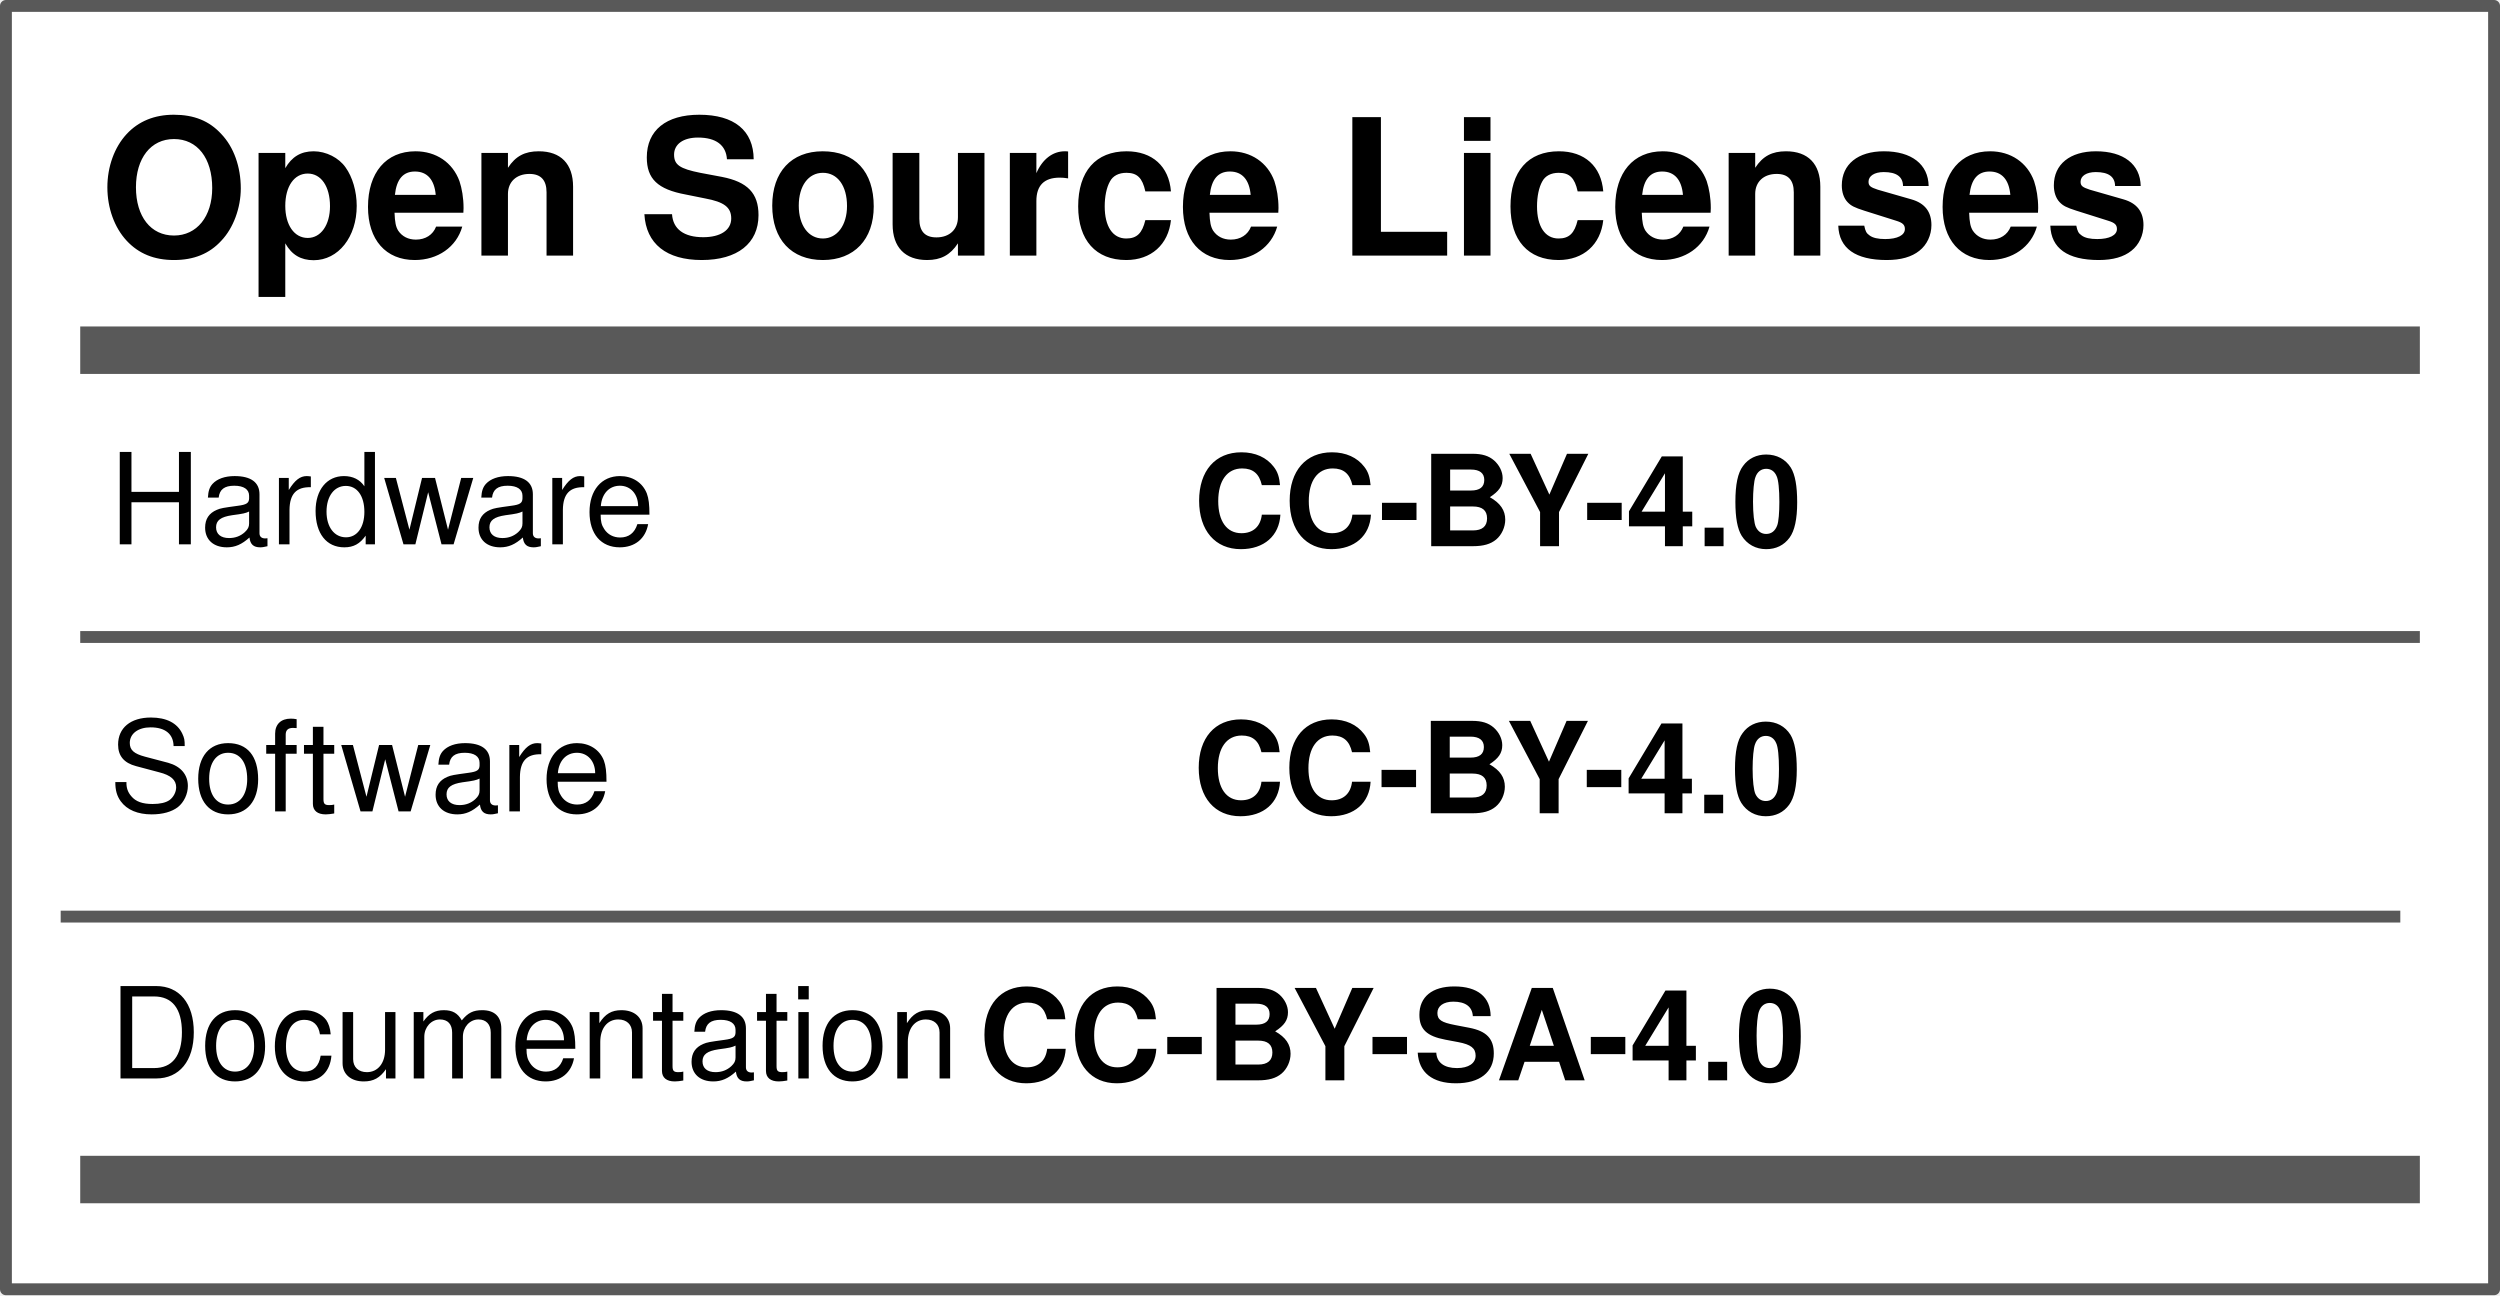
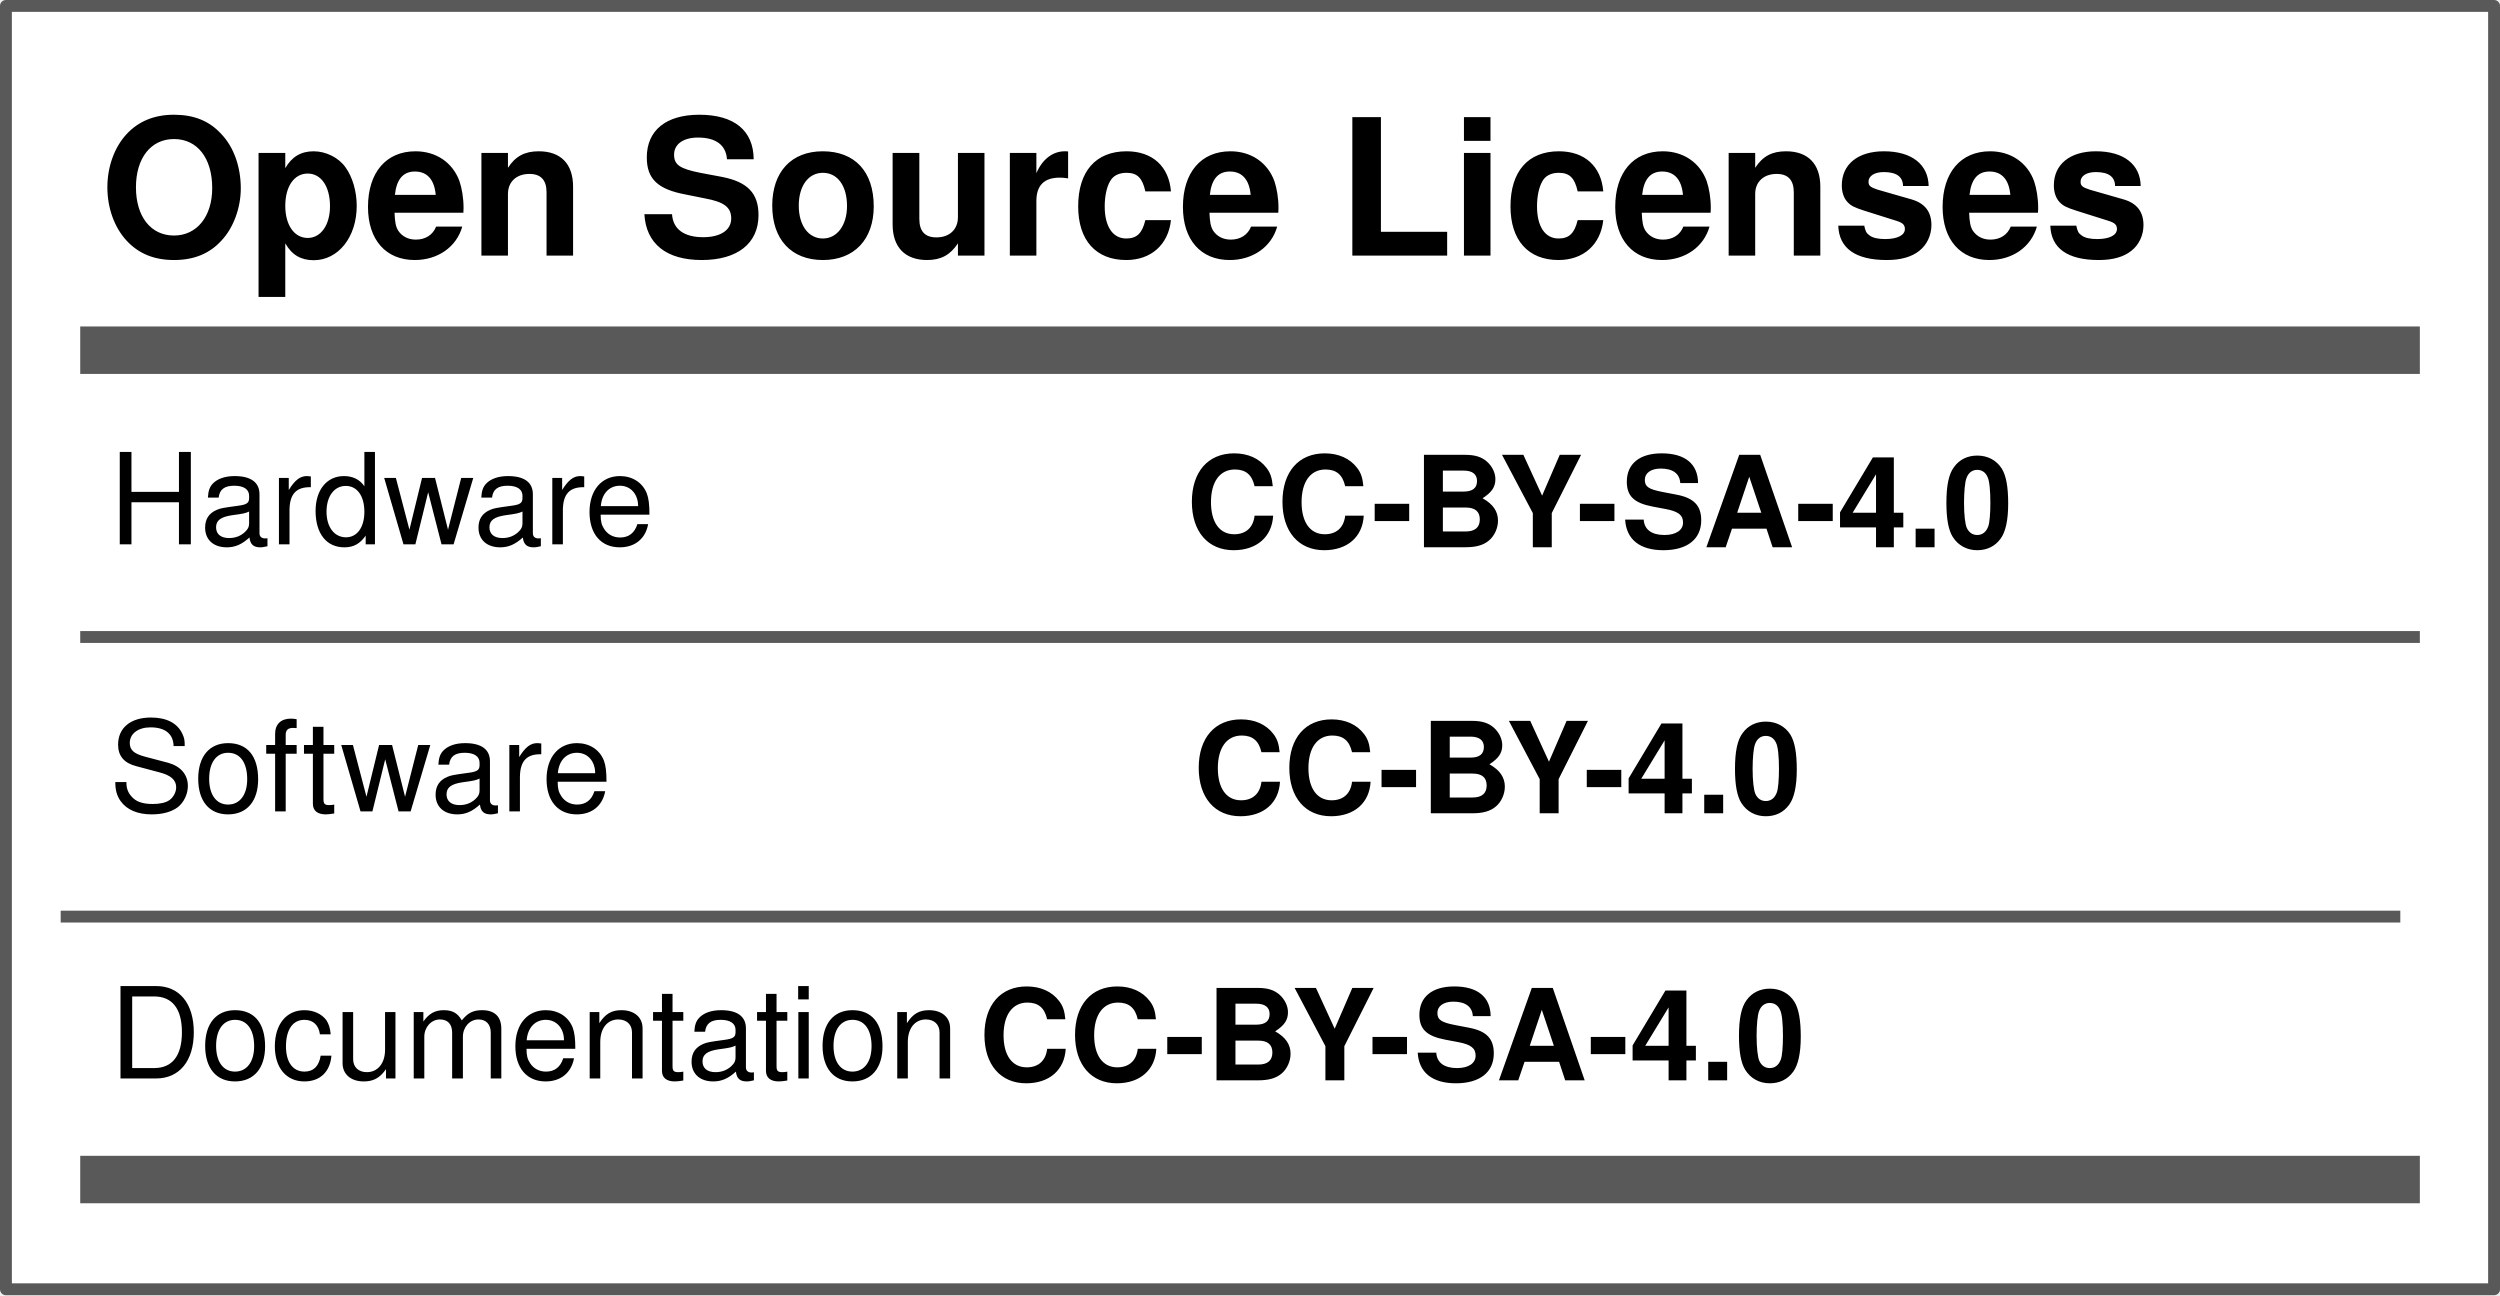
<svg xmlns="http://www.w3.org/2000/svg" viewBox="0 0 210.511 109.063" height="109.063" width="210.511" xml:space="preserve" id="svg1011" version="1.1">
  <defs id="defs1015">
    <clipPath id="clipPath1029" clipPathUnits="userSpaceOnUse">
      <path id="path1027" d="M 0,0 H 365760 V 205740 H 0 Z" />
    </clipPath>
  </defs>
  <g transform="matrix(1.333333,0,0,-1.333333,-3.434376,536.5656)" id="g1019">
    <g transform="matrix(1,0,0,-1,0,405)" id="g1021">
      <g transform="scale(0.0019685)" id="g1023">
        <g clip-path="url(#clipPath1029)" id="g1025">
          <g id="g1037">
            <g id="g1039">
              <path id="path1041" style="fill:#ffffff;fill-opacity:1;fill-rule:evenodd;stroke:none" d="M 1499,1499 H 81323 V 42671 H 1499 Z" />
            </g>
            <path id="path1043" style="fill:none;stroke:#595959;stroke-width:381;stroke-linecap:butt;stroke-linejoin:round;stroke-miterlimit:8;stroke-dasharray:none;stroke-opacity:1" d="M 1499,1499 H 81323 V 42671 H 1499 Z" />
          </g>
          <g id="g1045">
            <g id="g1047">
              <g id="g1049">
                <path id="path1051" style="fill:#000000;fill-opacity:0;fill-rule:evenodd;stroke:none" d="M 3882.196,12543.278 H 78942.195" />
              </g>
            </g>
            <path id="path1053" style="fill:none;stroke:#595959;stroke-width:1524;stroke-linecap:butt;stroke-linejoin:round;stroke-miterlimit:8;stroke-dasharray:none;stroke-opacity:1" d="M 3882.196,12543.278 H 78942.195" />
          </g>
          <g id="g1055">
            <g id="g1057">
              <g id="g1059">
                <path id="path1061" style="fill:#000000;fill-opacity:0;fill-rule:evenodd;stroke:none" d="M 4509.141,3507.081 H 78309.14 V 11043.08 H 4509.141 Z" />
              </g>
            </g>
          </g>
          <g transform="scale(381)" id="g1063">
            <g transform="translate(11.83502,9.204936)" id="g1065">
              <g id="g1067">
                <text id="text1071" style="font-variant:normal;font-weight:bold;font-size:16px;font-family:'Helvetica Neue','Helvetica',Arial,sans-serif;-inkscape-font-specification:HelveticaNeue-Bold;writing-mode:lr-tb;fill:#000000;fill-opacity:1;fill-rule:nonzero;stroke:none" transform="translate(0,15.74976)">
                  <tspan id="tspan1069" y="0" x="0 12.432 22.192 31.376 40.848 45.28 55.648 65.408 74.88 80.992 90.176 99.36 103.792 113.264 117.376 126.56 135.744 145.216 153.808 162.992 171.584">Open Source Licenses </tspan>
                </text>
              </g>
            </g>
          </g>
          <g transform="scale(381)" id="g1073" />
          <g id="g1075">
            <g id="g1077">
              <g id="g1079">
                <path id="path1081" style="fill:#000000;fill-opacity:0;fill-rule:evenodd;stroke:none" d="M 4811.468,13579.788 H 40151.47 v 7535.999 H 4811.468 Z" />
              </g>
            </g>
          </g>
          <g transform="scale(381)" id="g1083">
            <g transform="translate(12.62852,35.64249)" id="g1085">
              <g id="g1087">
                <text id="text1091" style="font-variant:normal;font-weight:normal;font-size:10.667px;font-family:'Helvetica Neue','Helvetica',Arial,sans-;-inkscape-font-specification:HelveticaNeue;writing-mode:lr-tb;fill:#000000;fill-opacity:1;fill-rule:nonzero;stroke:none" transform="translate(0,13.62976)">
                  <tspan id="tspan1089" y="0" x="0 7.701 13.429 16.789 23.104 31.179 36.907 40.267">Hardware</tspan>
                </text>
              </g>
            </g>
          </g>
          <g transform="scale(381)" id="g1093" />
          <g id="g1095">
            <g id="g1097">
              <g id="g1099">
                <path id="path1101" style="fill:#000000;fill-opacity:0;fill-rule:evenodd;stroke:none" d="M 4811.468,22147.285 H 40151.47 v 7536 H 4811.468 Z" />
              </g>
            </g>
          </g>
          <g transform="scale(381)" id="g1103">
            <g transform="translate(12.62852,58.12936)" id="g1105">
              <g id="g1107">
                <text id="text1111" style="font-variant:normal;font-weight:normal;font-size:10.667px;font-family:'Helvetica Neue','Helvetica',Arial,sans-;-inkscape-font-specification:HelveticaNeue;writing-mode:lr-tb;fill:#000000;fill-opacity:1;fill-rule:nonzero;stroke:none" transform="translate(0,13.62976)">
                  <tspan id="tspan1109" y="0" x="0 6.901 13.024 16.171 19.52 27.595 33.323 36.683">Software</tspan>
                </text>
              </g>
            </g>
          </g>
          <g transform="scale(381)" id="g1113" />
          <g id="g1115">
            <g id="g1117">
              <g id="g1119">
                <path id="path1121" style="fill:#000000;fill-opacity:0;fill-rule:evenodd;stroke:none" d="m 4811.227,30714.783 h 35340 v 7535.997 h -35340 z" />
              </g>
            </g>
          </g>
          <g transform="scale(381)" id="g1123">
            <g transform="translate(12.62789,80.61623)" id="g1125">
              <g id="g1127">
                <text id="text1131" style="font-variant:normal;font-weight:normal;font-size:10.667px;font-family:'Helvetica Neue','Helvetica',Arial,sans-;-inkscape-font-specification:HelveticaNeue;writing-mode:lr-tb;fill:#000000;fill-opacity:1;fill-rule:nonzero;stroke:none" transform="translate(0,13.62976)">
                  <tspan id="tspan1129" y="0" x="0 7.509 13.632 19.36 25.291 34.389 40.117 46.048 49.397 55.125 58.475 60.843 66.965">Documentation</tspan>
                </text>
              </g>
            </g>
          </g>
          <g transform="scale(381)" id="g1133" />
          <g id="g1135">
            <g id="g1137">
              <g id="g1139">
                <path id="path1141" style="fill:#000000;fill-opacity:0;fill-rule:evenodd;stroke:none" d="M 3882.196,39149.8 H 78942.195" />
              </g>
            </g>
            <path id="path1143" style="fill:none;stroke:#595959;stroke-width:1524;stroke-linecap:butt;stroke-linejoin:round;stroke-miterlimit:8;stroke-dasharray:none;stroke-opacity:1" d="M 3882.196,39149.8 H 78942.195" />
          </g>
          <g id="g1145">
            <g id="g1147">
              <g id="g1149">
                <path id="path1151" style="fill:#000000;fill-opacity:0;fill-rule:evenodd;stroke:none" d="M 3255.251,30714.947 H 78315.25" />
              </g>
            </g>
            <path id="path1153" style="fill:none;stroke:#595959;stroke-width:381;stroke-linecap:butt;stroke-linejoin:round;stroke-miterlimit:8;stroke-dasharray:none;stroke-opacity:1" d="M 3255.251,30714.947 H 78315.25" />
          </g>
          <g id="g1155">
            <g id="g1157">
              <g id="g1159">
                <path id="path1161" style="fill:#000000;fill-opacity:0;fill-rule:evenodd;stroke:none" d="M 3882.196,21745.566 H 78942.195" />
              </g>
            </g>
            <path id="path1163" style="fill:none;stroke:#595959;stroke-width:381;stroke-linecap:butt;stroke-linejoin:round;stroke-miterlimit:8;stroke-dasharray:none;stroke-opacity:1" d="M 3882.196,21745.566 H 78942.195" />
          </g>
          <g id="g1165">
            <g id="g1167">
              <g id="g1169">
                <path id="path1171" style="fill:#000000;fill-opacity:0;fill-rule:evenodd;stroke:none" d="M 42970.066,13638.395 H 78310.06 v 7536.001 H 42970.066 Z" />
              </g>
            </g>
          </g>
-           <g transform="matrix(381,0,0,381,1709.972,0)" id="g1173">
-             <g transform="translate(112.7823,35.79631)" id="g1175">
-               <g id="g1177">
-                 <text y="0" x="71.357" id="text1181" style="font-variant:normal;font-weight:bold;font-size:10.667px;font-family:'Helvetica Neue','Helvetica',Arial,sans-;-inkscape-font-specification:HelveticaNeue-Bold;text-align:end;writing-mode:lr-tb;text-anchor:end;fill:#000000;fill-opacity:1;fill-rule:nonzero;stroke:none" transform="translate(16.97121,13.62976)">
-                   <tspan y="0" x="71.357" id="tspan1179">CC-BY-4.0</tspan>
-                 </text>
-               </g>
-             </g>
-             <text id="text1788" y="-45.22" x="138.918" style="font-style:normal;font-weight:normal;font-size:40px;line-height:1.25;font-family:sans-serif;fill:#000000;fill-opacity:1;stroke:none;stroke-width:1" xml:space="preserve">
-               <tspan style="stroke-width:1" y="-45.22" x="138.918" id="tspan1786" />
-             </text>
-           </g>
          <g transform="scale(381)" id="g1183" />
          <g id="g1185">
            <g id="g1187">
              <g id="g1189">
                <path id="path1191" style="fill:#000000;fill-opacity:0;fill-rule:evenodd;stroke:none" d="M 42970.066,22205.893 H 78310.06 v 7536 H 42970.066 Z" />
              </g>
            </g>
          </g>
          <g transform="scale(381)" id="g1193">
            <g transform="translate(112.7823,58.28318)" id="g1195">
              <g id="g1197">
                <text y="13.63" x="92.785" id="text1201" style="font-variant:normal;font-weight:bold;font-size:10.667px;font-family:'Helvetica Neue','Helvetica',Arial,sans-;-inkscape-font-specification:HelveticaNeue-Bold;text-align:end;writing-mode:lr-tb;text-anchor:end;fill:#000000;fill-opacity:1;fill-rule:nonzero;stroke:none">
                  <tspan style="text-align:end;text-anchor:end" y="13.63" x="92.785" id="tspan1199">CC-BY-4.0</tspan>
                </text>
              </g>
            </g>
          </g>
          <g transform="scale(381)" id="g1203" />
          <g id="g1205">
            <g id="g1207">
              <g id="g1209">
                <path id="path1211" style="fill:#000000;fill-opacity:0;fill-rule:evenodd;stroke:none" d="M 42969.824,30773.39 H 78309.83 v 7536 H 42969.824 Z" />
              </g>
            </g>
          </g>
          <g transform="matrix(381,0,0,381,135.5491,0)" id="g1213">
            <g transform="translate(112.7817,80.77006)" id="g1215">
              <g id="g1217">
                <text y="13.63" x="92.765" id="text1221" style="font-variant:normal;font-weight:bold;font-size:10.667px;font-family:'Helvetica Neue','Helvetica',Arial,sans-;-inkscape-font-specification:HelveticaNeue-Bold;writing-mode:lr-tb;fill:#000000;fill-opacity:1;fill-rule:nonzero;stroke:none">
                  <tspan style="text-align:end;text-anchor:end" y="13.63" x="92.765" id="tspan1219">CC-BY-SA-4.0</tspan>
                </text>
              </g>
            </g>
          </g>
          <g transform="scale(381)" id="g1223" />
        </g>
      </g>
    </g>
+     <g transform="matrix(0.7499985,0,0,-0.7499985,0.01860355,438.6662)" id="g1213-6">
+       <g transform="translate(112.7817,80.77006)" id="g1215-5">
+         <g id="g1217-7">
+           <text y="13.63" x="92.765" id="text1221-6" style="font-variant:normal;font-weight:bold;font-size:10.667px;font-family:'Helvetica Neue', Helvetica, Arial, sans-;-inkscape-font-specification:HelveticaNeue-Bold;writing-mode:lr-tb;fill:#000000;fill-opacity:1;fill-rule:nonzero;stroke:none">
+             <tspan style="text-align:end;text-anchor:end" y="13.63" x="92.765" id="tspan1219-0">CC-BY-SA-4.0</tspan>
+           </text>
+         </g>
+       </g>
+     </g>
  </g>
</svg>
